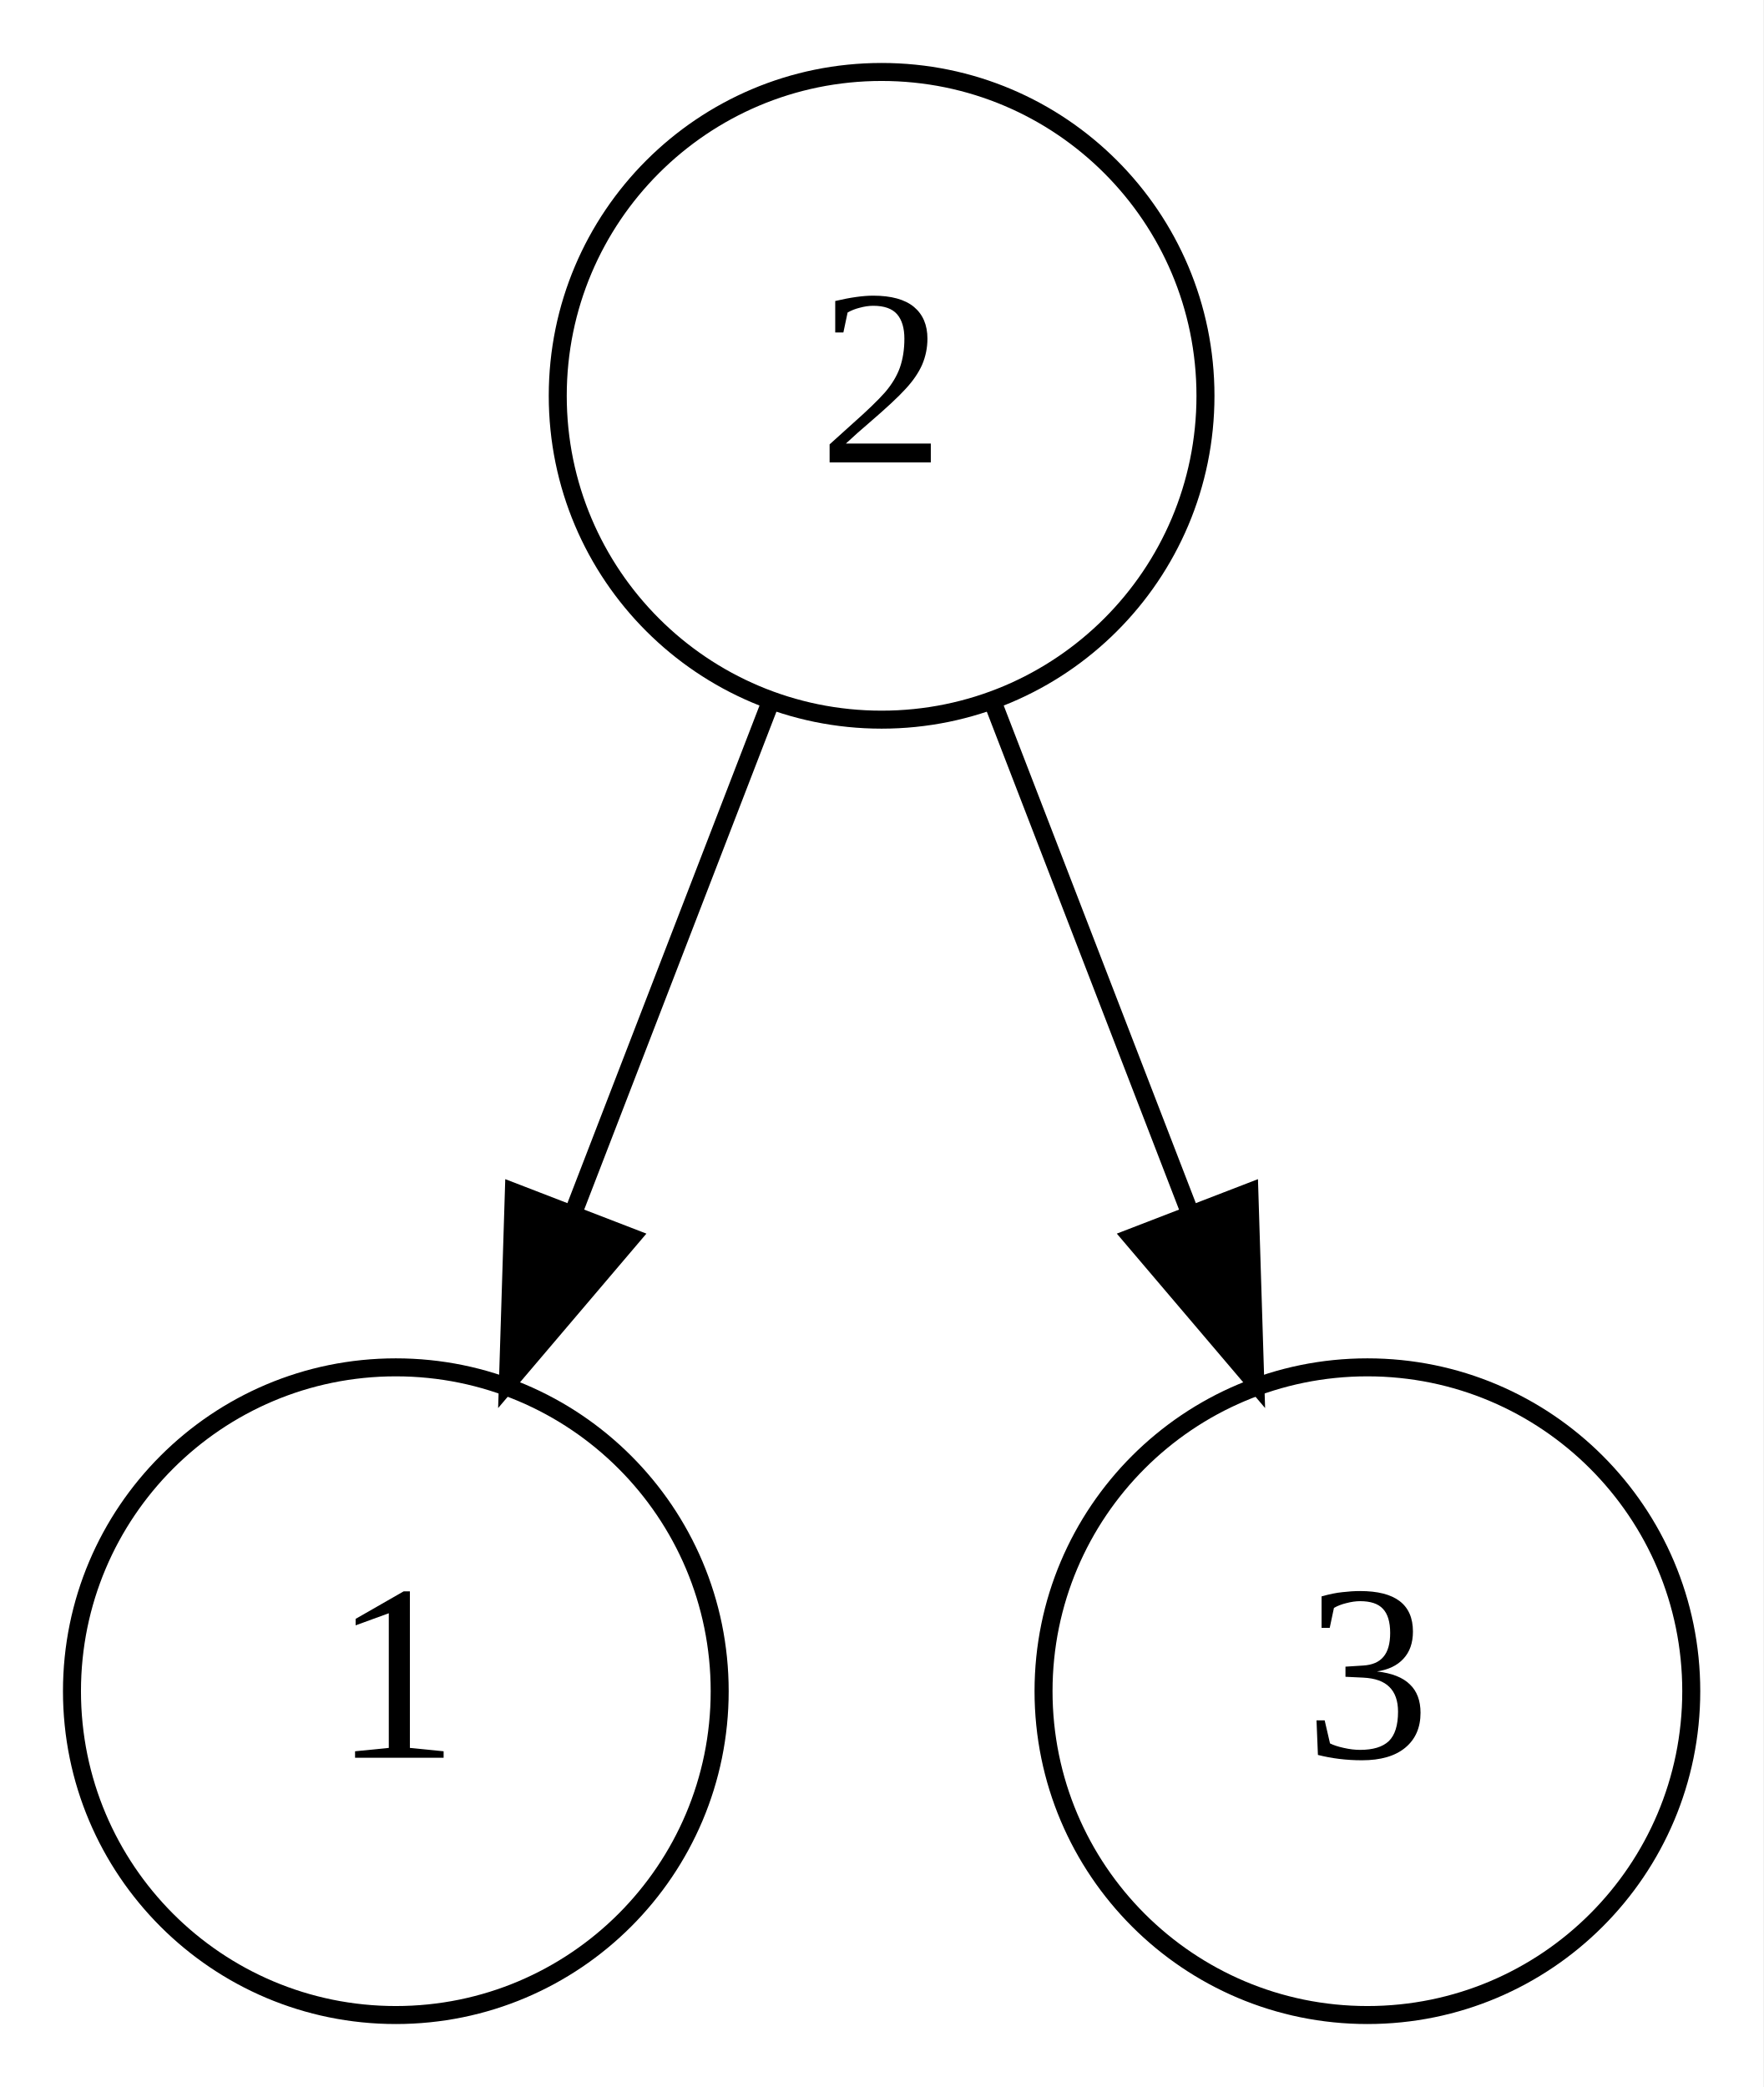
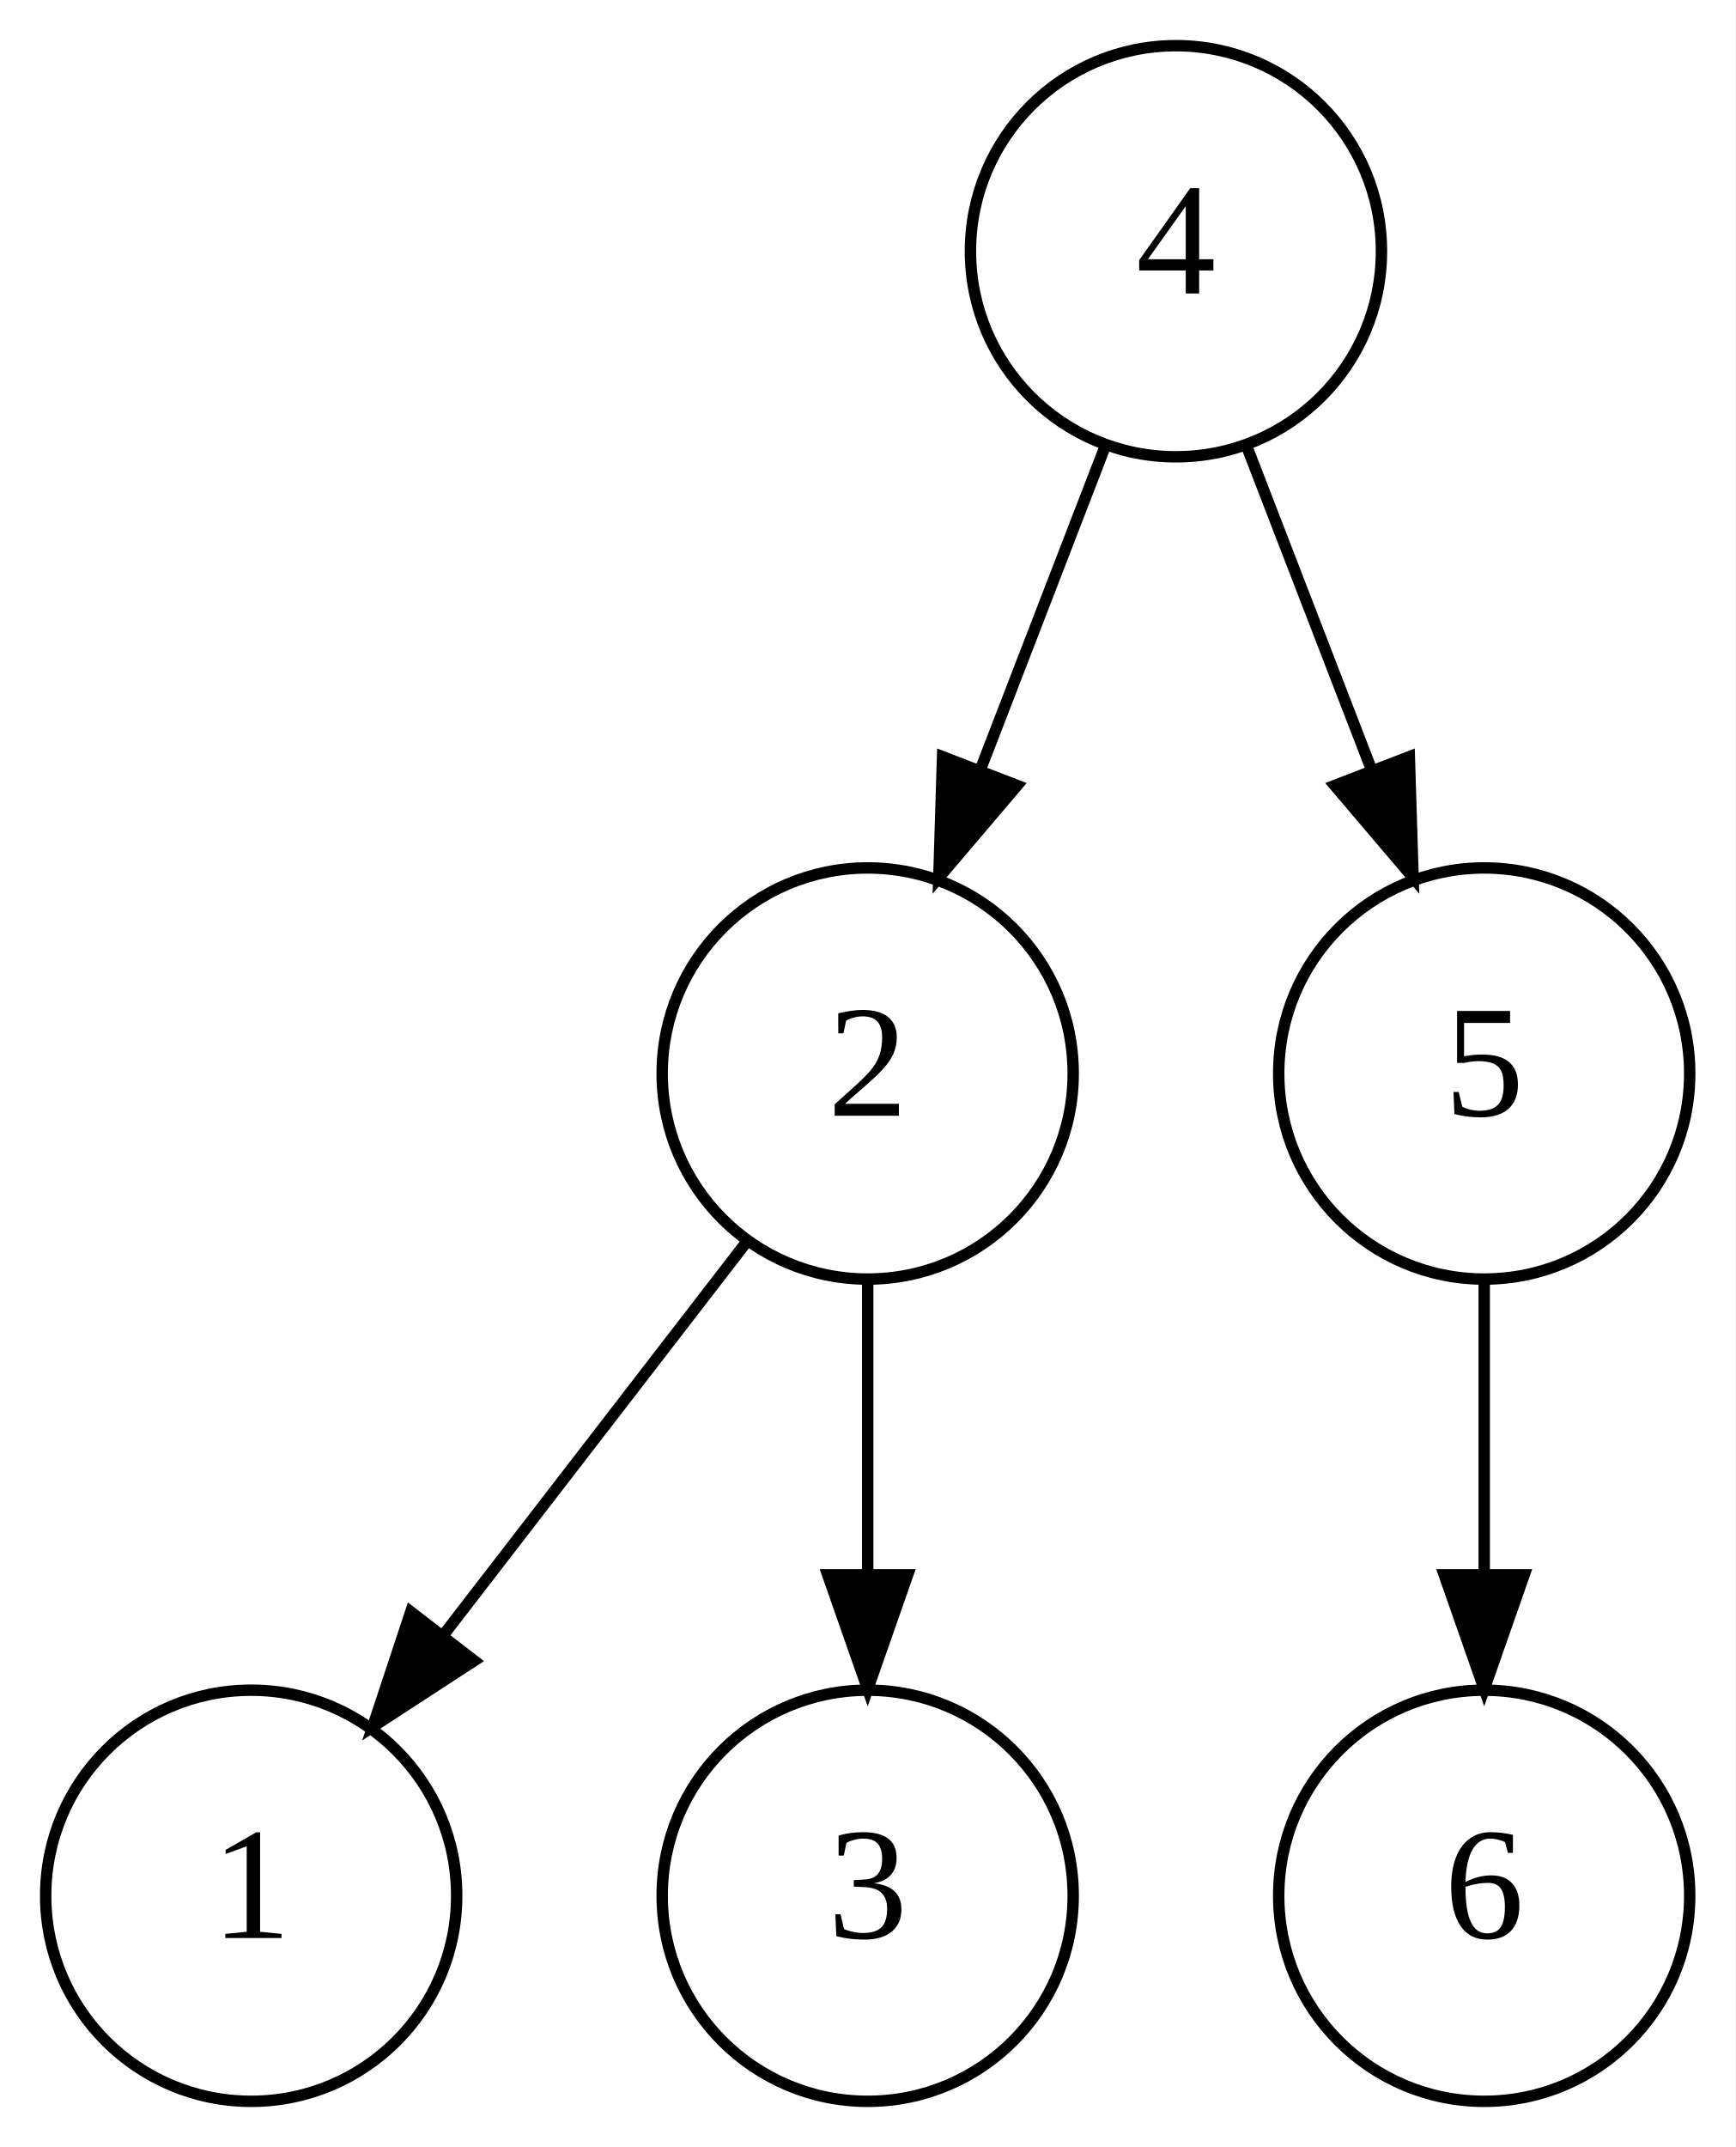
- <svg xmlns="http://www.w3.org/2000/svg" width="98pt" height="116pt" viewBox="0.00 0.00 98.00 116.00">
-   <g id="graph0" class="graph" transform="scale(1 1) rotate(0) translate(4 112)">
-     <polygon fill="white" stroke="transparent" points="-4,4 -4,-112 94,-112 94,4 -4,4" />
+ <svg xmlns="http://www.w3.org/2000/svg" width="152pt" height="188pt" viewBox="0.00 0.00 152.00 188.00">
+   <g id="graph0" class="graph" transform="scale(1 1) rotate(0) translate(4 184)">
+     <polygon fill="white" stroke="transparent" points="-4,4 -4,-184 148,-184 148,4 -4,4" />
    <g id="node1" class="node">
-       <ellipse fill="none" stroke="black" cx="45" cy="-90" rx="18" ry="18" />
-       <text text-anchor="middle" x="45" y="-86.3" font-family="Times New Roman,serif" font-size="14.00">2</text>
+       <ellipse fill="none" stroke="black" cx="99" cy="-162" rx="18" ry="18" />
+       <text text-anchor="middle" x="99" y="-158.3" font-family="Times New Roman,serif" font-size="14.00">4</text>
    </g>
    <g id="node2" class="node">
+       <ellipse fill="none" stroke="black" cx="72" cy="-90" rx="18" ry="18" />
+       <text text-anchor="middle" x="72" y="-86.3" font-family="Times New Roman,serif" font-size="14.00">2</text>
+     </g>
+     <g id="edge1" class="edge">
+       <path fill="none" stroke="black" d="M92.74,-144.76C89.5,-136.37 85.47,-125.93 81.83,-116.5" />
+       <polygon fill="black" stroke="black" points="85.09,-115.22 78.23,-107.15 78.56,-117.74 85.09,-115.22" />
+     </g>
+     <g id="node3" class="node">
+       <ellipse fill="none" stroke="black" cx="126" cy="-90" rx="18" ry="18" />
+       <text text-anchor="middle" x="126" y="-86.3" font-family="Times New Roman,serif" font-size="14.00">5</text>
+     </g>
+     <g id="edge2" class="edge">
+       <path fill="none" stroke="black" d="M105.26,-144.76C108.5,-136.37 112.53,-125.93 116.17,-116.5" />
+       <polygon fill="black" stroke="black" points="119.44,-117.74 119.77,-107.15 112.91,-115.22 119.44,-117.74" />
+     </g>
+     <g id="node4" class="node">
      <ellipse fill="none" stroke="black" cx="18" cy="-18" rx="18" ry="18" />
      <text text-anchor="middle" x="18" y="-14.3" font-family="Times New Roman,serif" font-size="14.00">1</text>
    </g>
-     <g id="edge1" class="edge">
-       <path fill="none" stroke="black" d="M38.74,-72.76C35.5,-64.37 31.47,-53.93 27.83,-44.5" />
-       <polygon fill="black" stroke="black" points="31.09,-43.22 24.23,-35.15 24.56,-45.74 31.09,-43.22" />
+     <g id="edge3" class="edge">
+       <path fill="none" stroke="black" d="M61.33,-75.17C53.79,-65.39 43.52,-52.08 34.87,-40.87" />
+       <polygon fill="black" stroke="black" points="37.53,-38.58 28.65,-32.8 31.98,-42.86 37.53,-38.58" />
    </g>
-     <g id="node3" class="node">
+     <g id="node5" class="node">
      <ellipse fill="none" stroke="black" cx="72" cy="-18" rx="18" ry="18" />
      <text text-anchor="middle" x="72" y="-14.3" font-family="Times New Roman,serif" font-size="14.00">3</text>
    </g>
-     <g id="edge2" class="edge">
-       <path fill="none" stroke="black" d="M51.26,-72.76C54.5,-64.37 58.53,-53.93 62.17,-44.5" />
-       <polygon fill="black" stroke="black" points="65.44,-45.74 65.77,-35.15 58.91,-43.22 65.44,-45.74" />
+     <g id="edge4" class="edge">
+       <path fill="none" stroke="black" d="M72,-71.7C72,-63.98 72,-54.71 72,-46.11" />
+       <polygon fill="black" stroke="black" points="75.5,-46.1 72,-36.1 68.5,-46.1 75.5,-46.1" />
+     </g>
+     <g id="node6" class="node">
+       <ellipse fill="none" stroke="black" cx="126" cy="-18" rx="18" ry="18" />
+       <text text-anchor="middle" x="126" y="-14.3" font-family="Times New Roman,serif" font-size="14.00">6</text>
+     </g>
+     <g id="edge5" class="edge">
+       <path fill="none" stroke="black" d="M126,-71.7C126,-63.98 126,-54.71 126,-46.11" />
+       <polygon fill="black" stroke="black" points="129.5,-46.1 126,-36.1 122.5,-46.1 129.5,-46.1" />
    </g>
  </g>
</svg>
